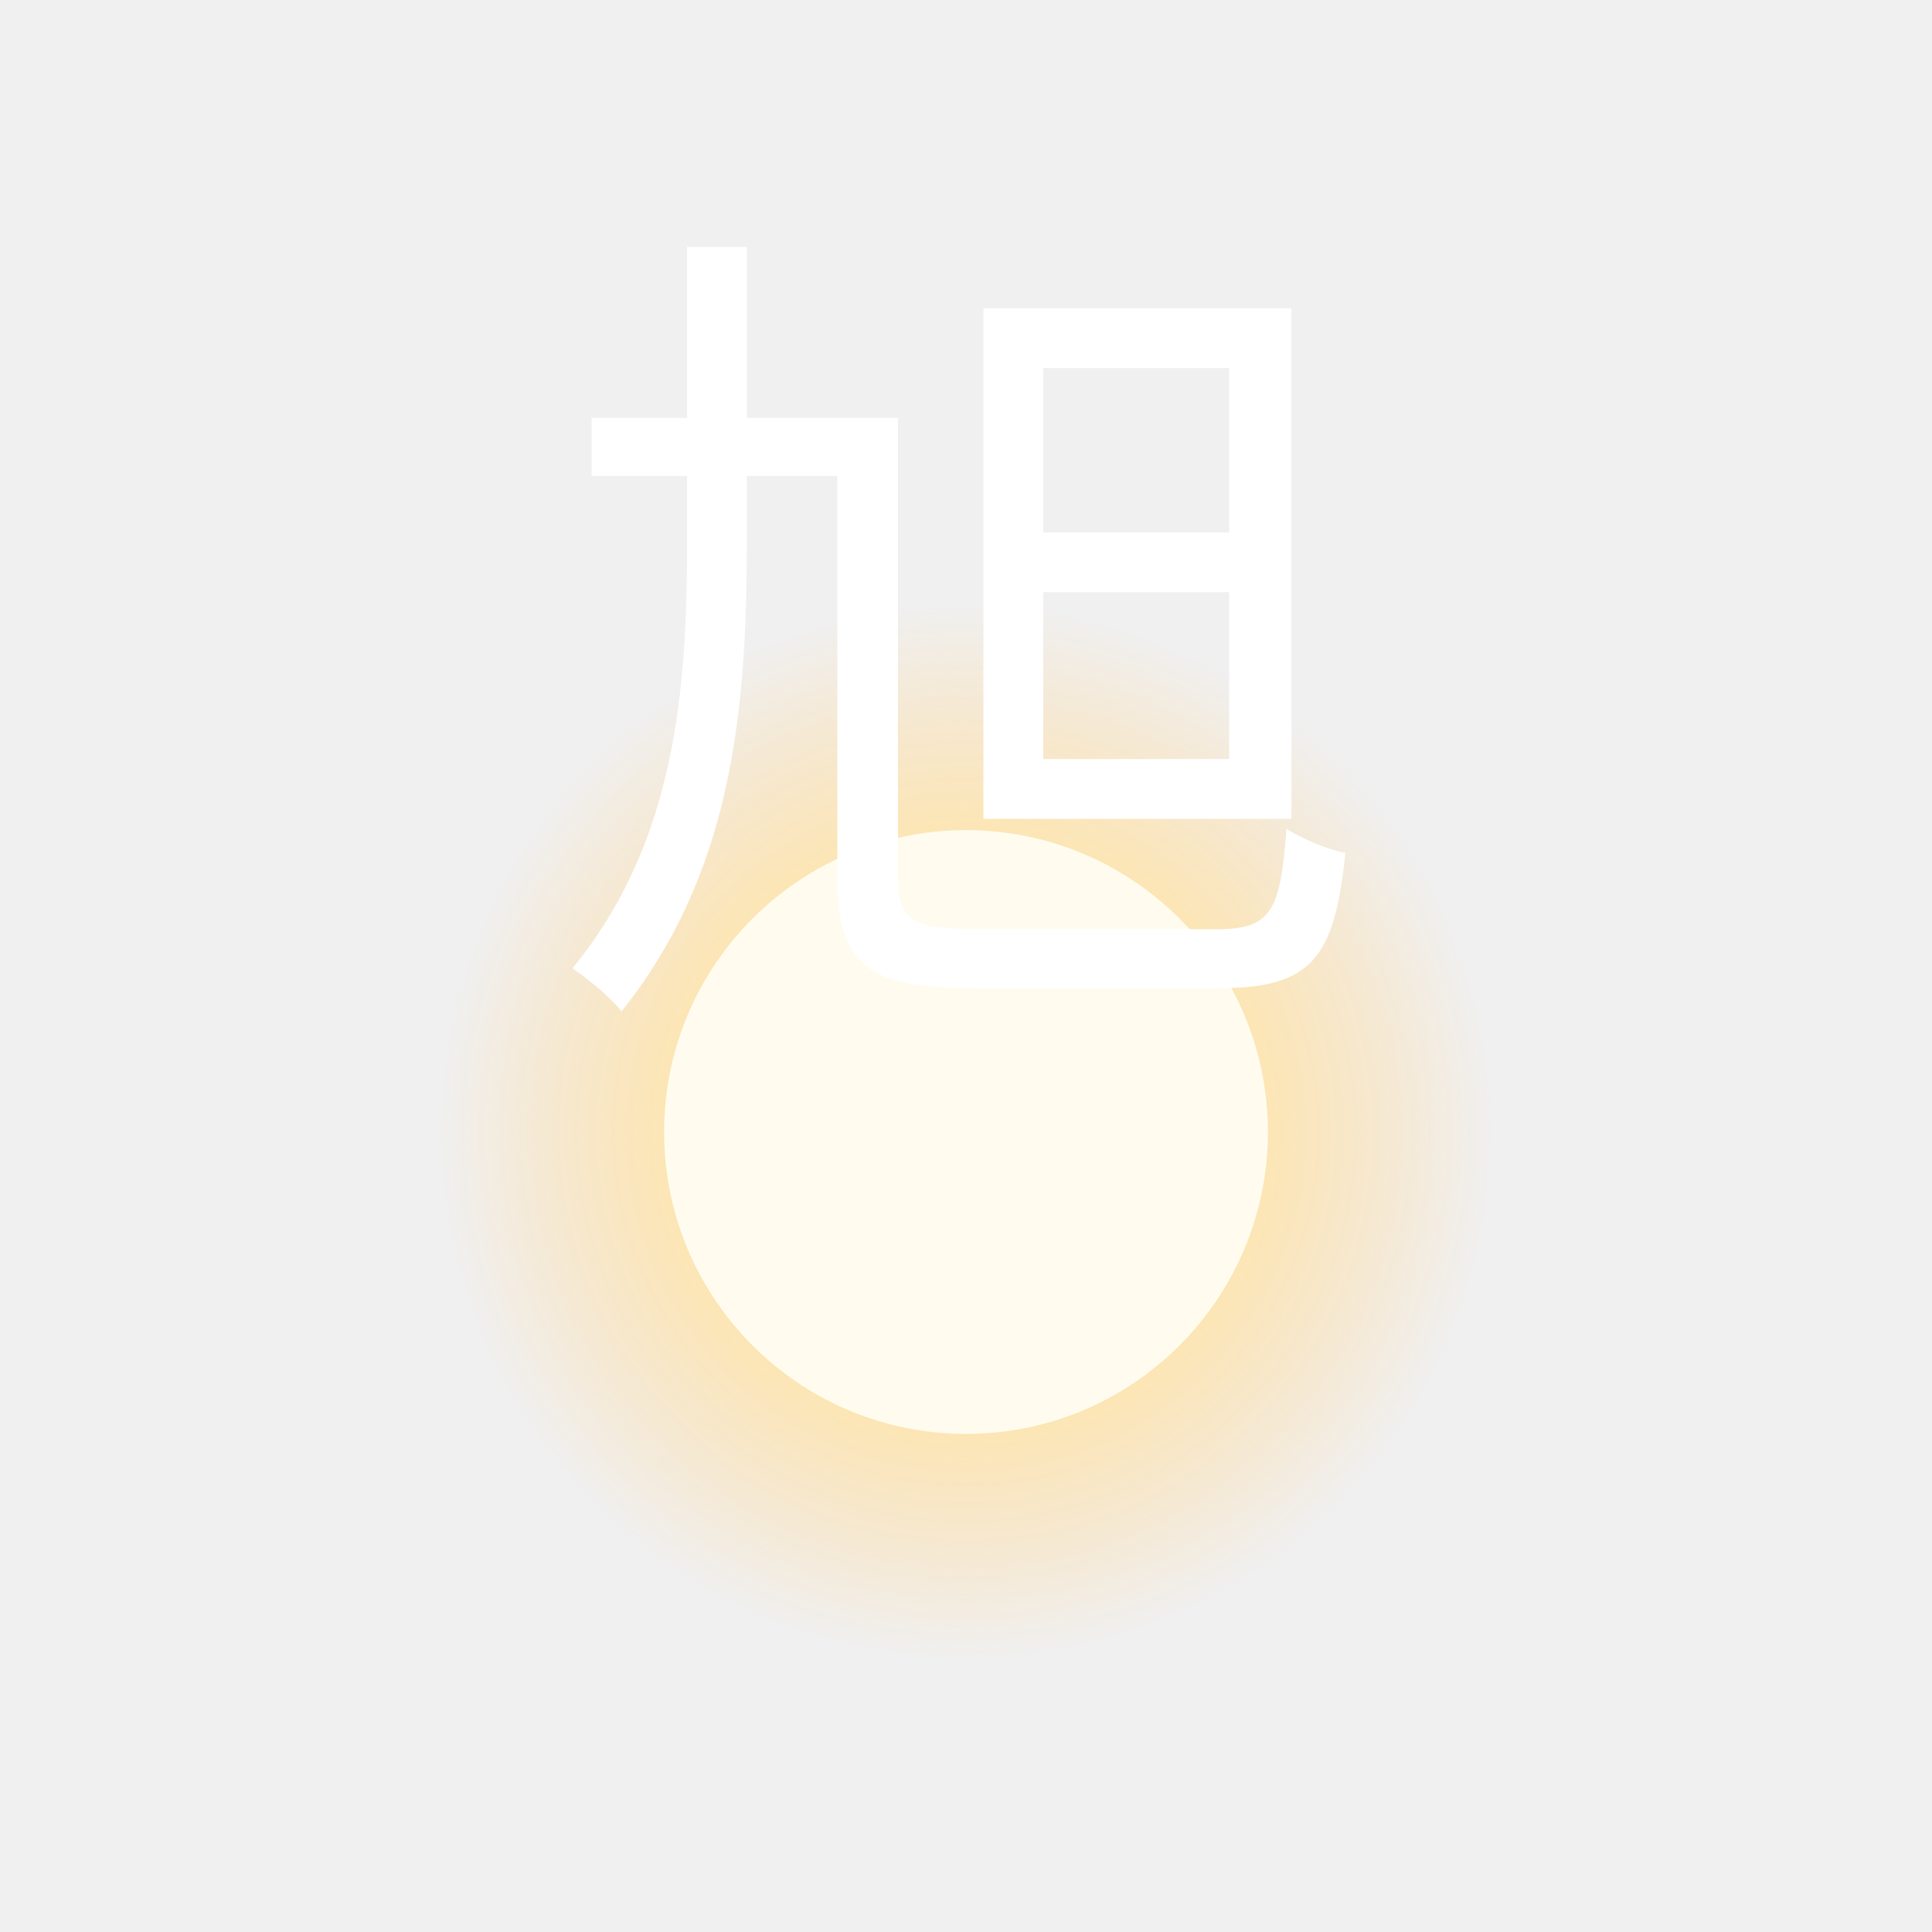
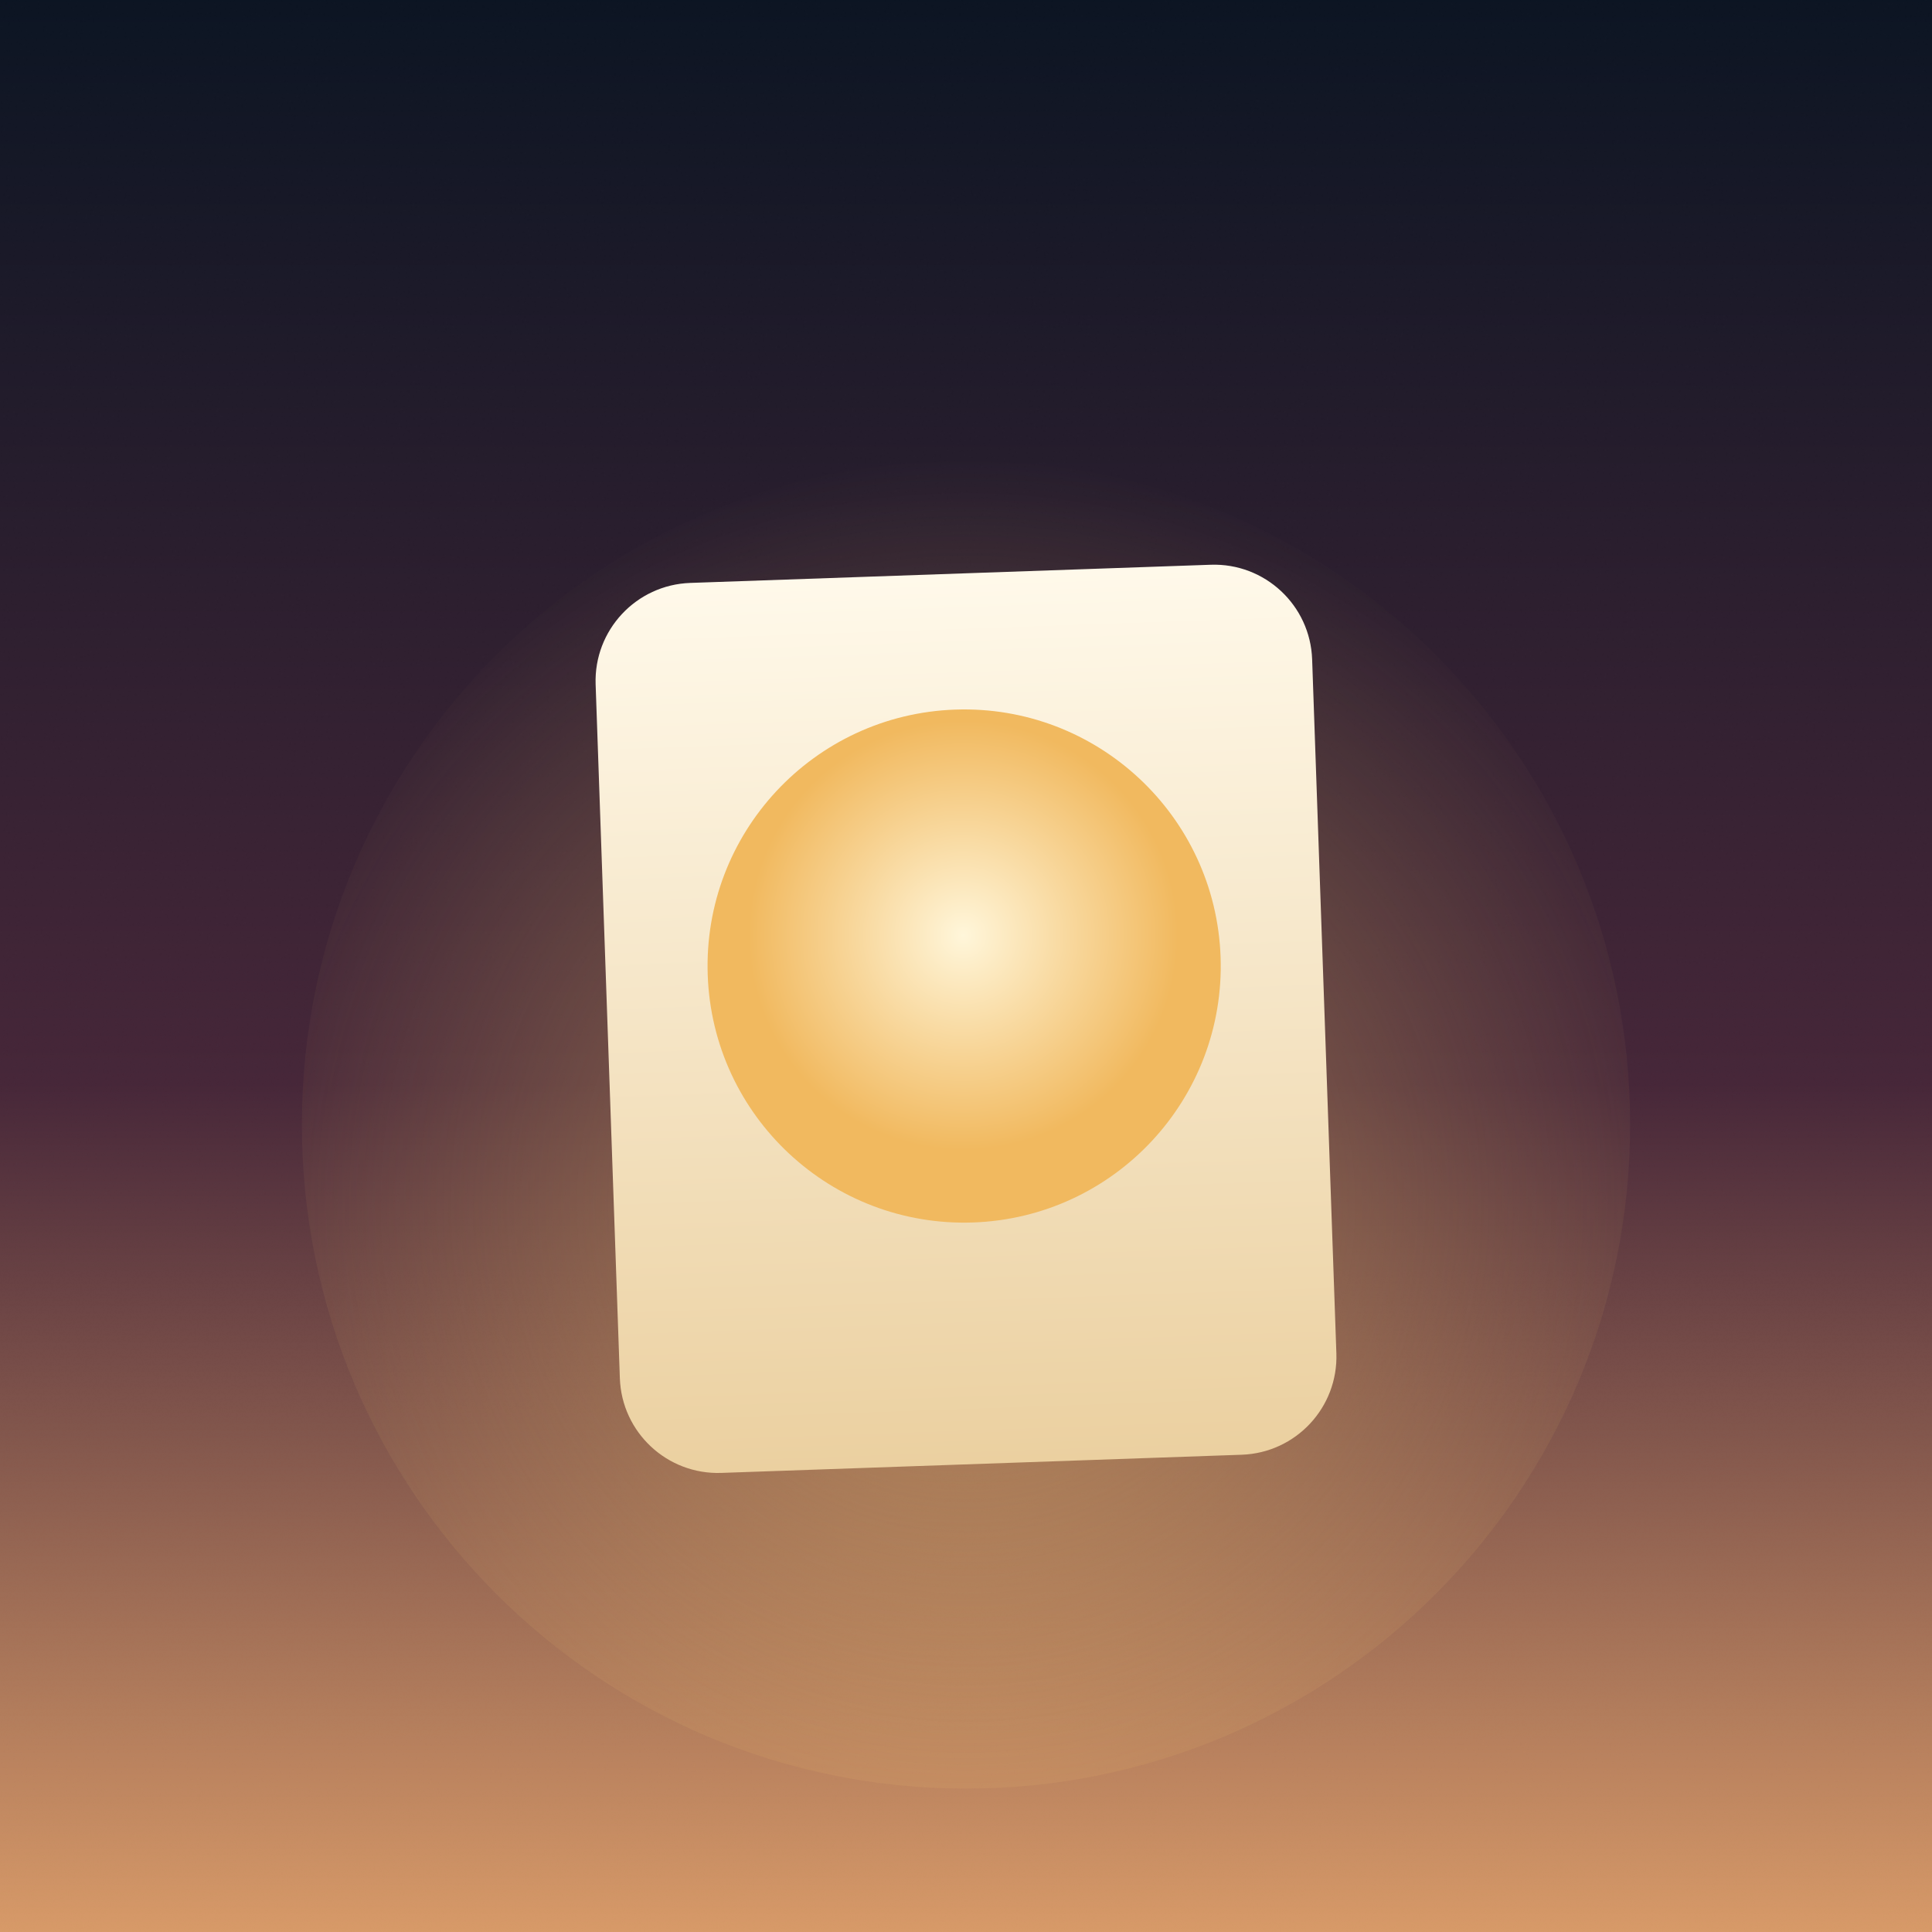
<svg xmlns="http://www.w3.org/2000/svg" width="1024" height="1024" viewBox="0 0 1024 1024">
  <defs>
-     <radialGradient id="sun" cx="50%" cy="50%" r="50%">
-       <stop offset="0%" stop-color="#FFFCEF" stop-opacity="1" />
-       <stop offset="55%" stop-color="#FFE4A8" stop-opacity="0.85" />
-       <stop offset="100%" stop-color="#FFD89E" stop-opacity="0" />
+     <linearGradient id="sky" x1="0" y1="0" x2="0" y2="1">
+       <stop offset="0%" stop-color="#0B1422" />
+       <stop offset="56%" stop-color="#462638" />
+       <stop offset="100%" stop-color="#D99B68" />
+     </linearGradient>
+     <linearGradient id="paper" x1="0" y1="0" x2="0" y2="1">
+       <stop offset="0%" stop-color="#FFF9EA" />
+       <stop offset="100%" stop-color="#EBD0A0" />
+     </linearGradient>
+     <radialGradient id="sun" cx="50%" cy="44%" r="42%">
+       <stop offset="0%" stop-color="#FFF6DA" />
+       <stop offset="100%" stop-color="#F1B95F" />
    </radialGradient>
+     <radialGradient id="glow" cx="50%" cy="56%" r="56%">
+       <stop offset="0%" stop-color="#F6C66F" stop-opacity="0.48" />
+       <stop offset="100%" stop-color="#F6C66F" stop-opacity="0" />
+     </radialGradient>
+     <filter id="grain">
+       <feTurbulence type="fractalNoise" baseFrequency="0.76" numOctaves="2" stitchTiles="stitch" />
+       <feColorMatrix type="saturate" values="0" />
+       <feComponentTransfer>
+         <feFuncA type="table" tableValues="0 0.032" />
+       </feComponentTransfer>
+     </filter>
  </defs>
-   <circle cx="512" cy="600" r="280" fill="url(#sun)" />
-   <circle cx="512" cy="600" r="160" fill="#FFFCEF" />
-   <text x="512" y="500" font-family="Yu Mincho, Hiragino Mincho ProN, serif" font-size="440" font-weight="500" text-anchor="middle" fill="#FFFFFF" letter-spacing="0">
-     旭
-   </text>
+   <rect width="1024" height="1024" fill="url(#sky)" />
+   <rect width="1024" height="1024" filter="url(#grain)" opacity="0.34" />
+   <circle cx="512" cy="596" r="352" fill="url(#glow)" />
+   <g transform="translate(512 540) rotate(-2)">
+     <rect x="-190" y="-236" width="380" height="472" rx="52" fill="url(#paper)" />
+     <circle cx="0" cy="-28" r="136" fill="url(#sun)" />
+   </g>
</svg>
